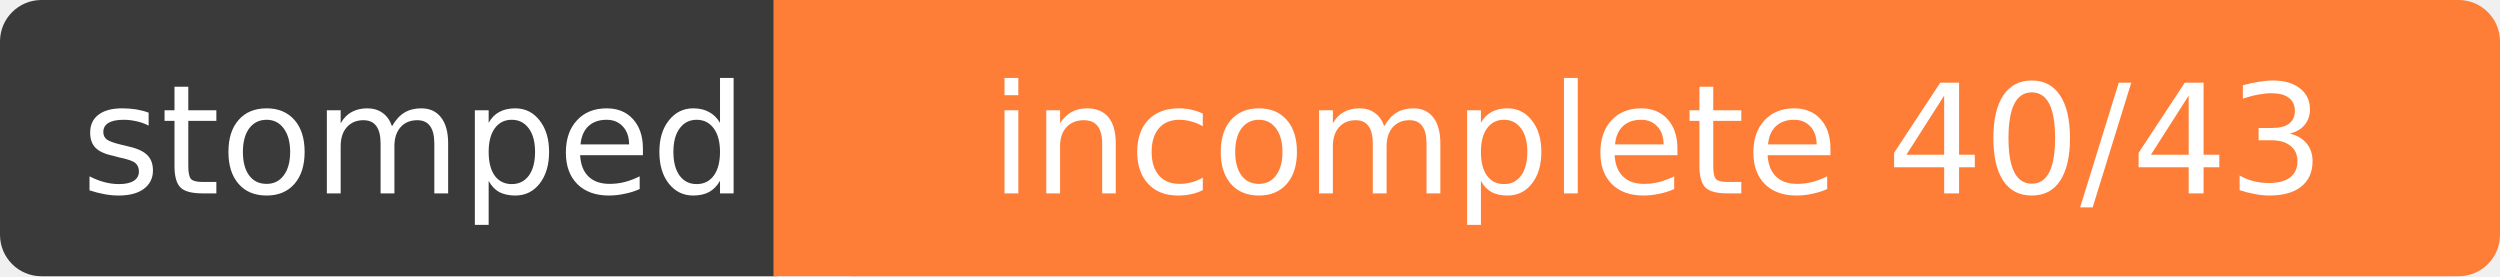
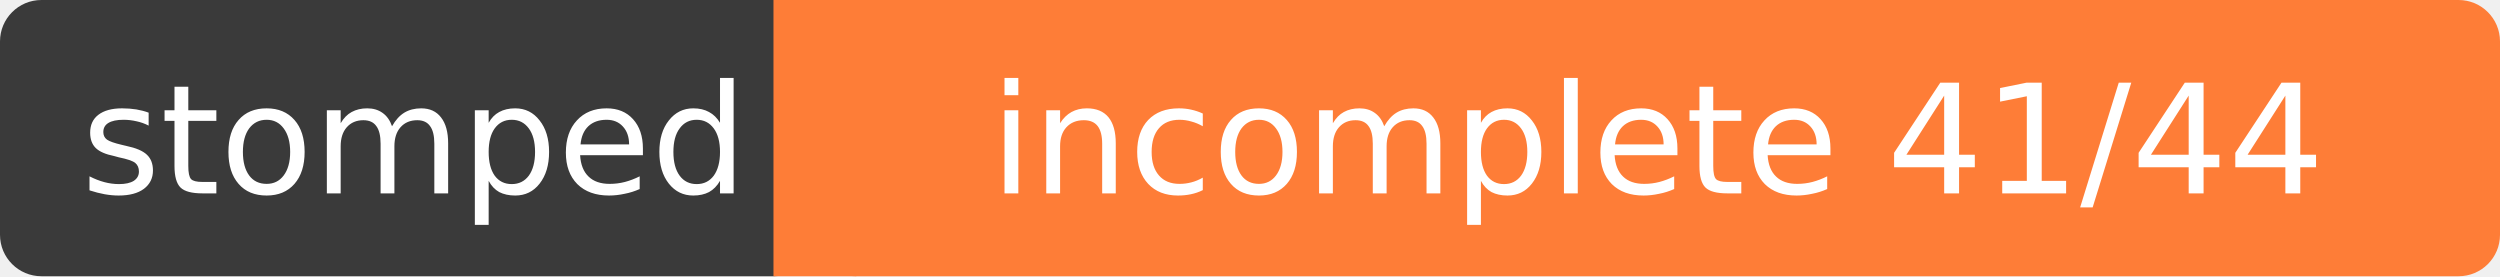
- <svg xmlns="http://www.w3.org/2000/svg" width="181" height="20" role="img" aria-label="stomped: incomplete 40/43">
+ <svg xmlns="http://www.w3.org/2000/svg" width="181" height="20" role="img" aria-label="stomped: incomplete 41/44">
  <rect width="59" height="20" rx="3" fill="#3a3a3a" />
  <rect x="59" width="122" height="20" rx="3" fill="#fe7d37" />
  <rect x="56" width="6" height="20" fill="#fe7d37" />
  <g fill="#fff" font-family="Verdana,DejaVu Sans,sans-serif" font-size="11" text-anchor="middle">
    <text x="30" y="14">stomped</text>
-     <text x="120" y="14">incomplete 40/43</text>
+     <text x="120" y="14">incomplete 41/44</text>
  </g>
</svg>
